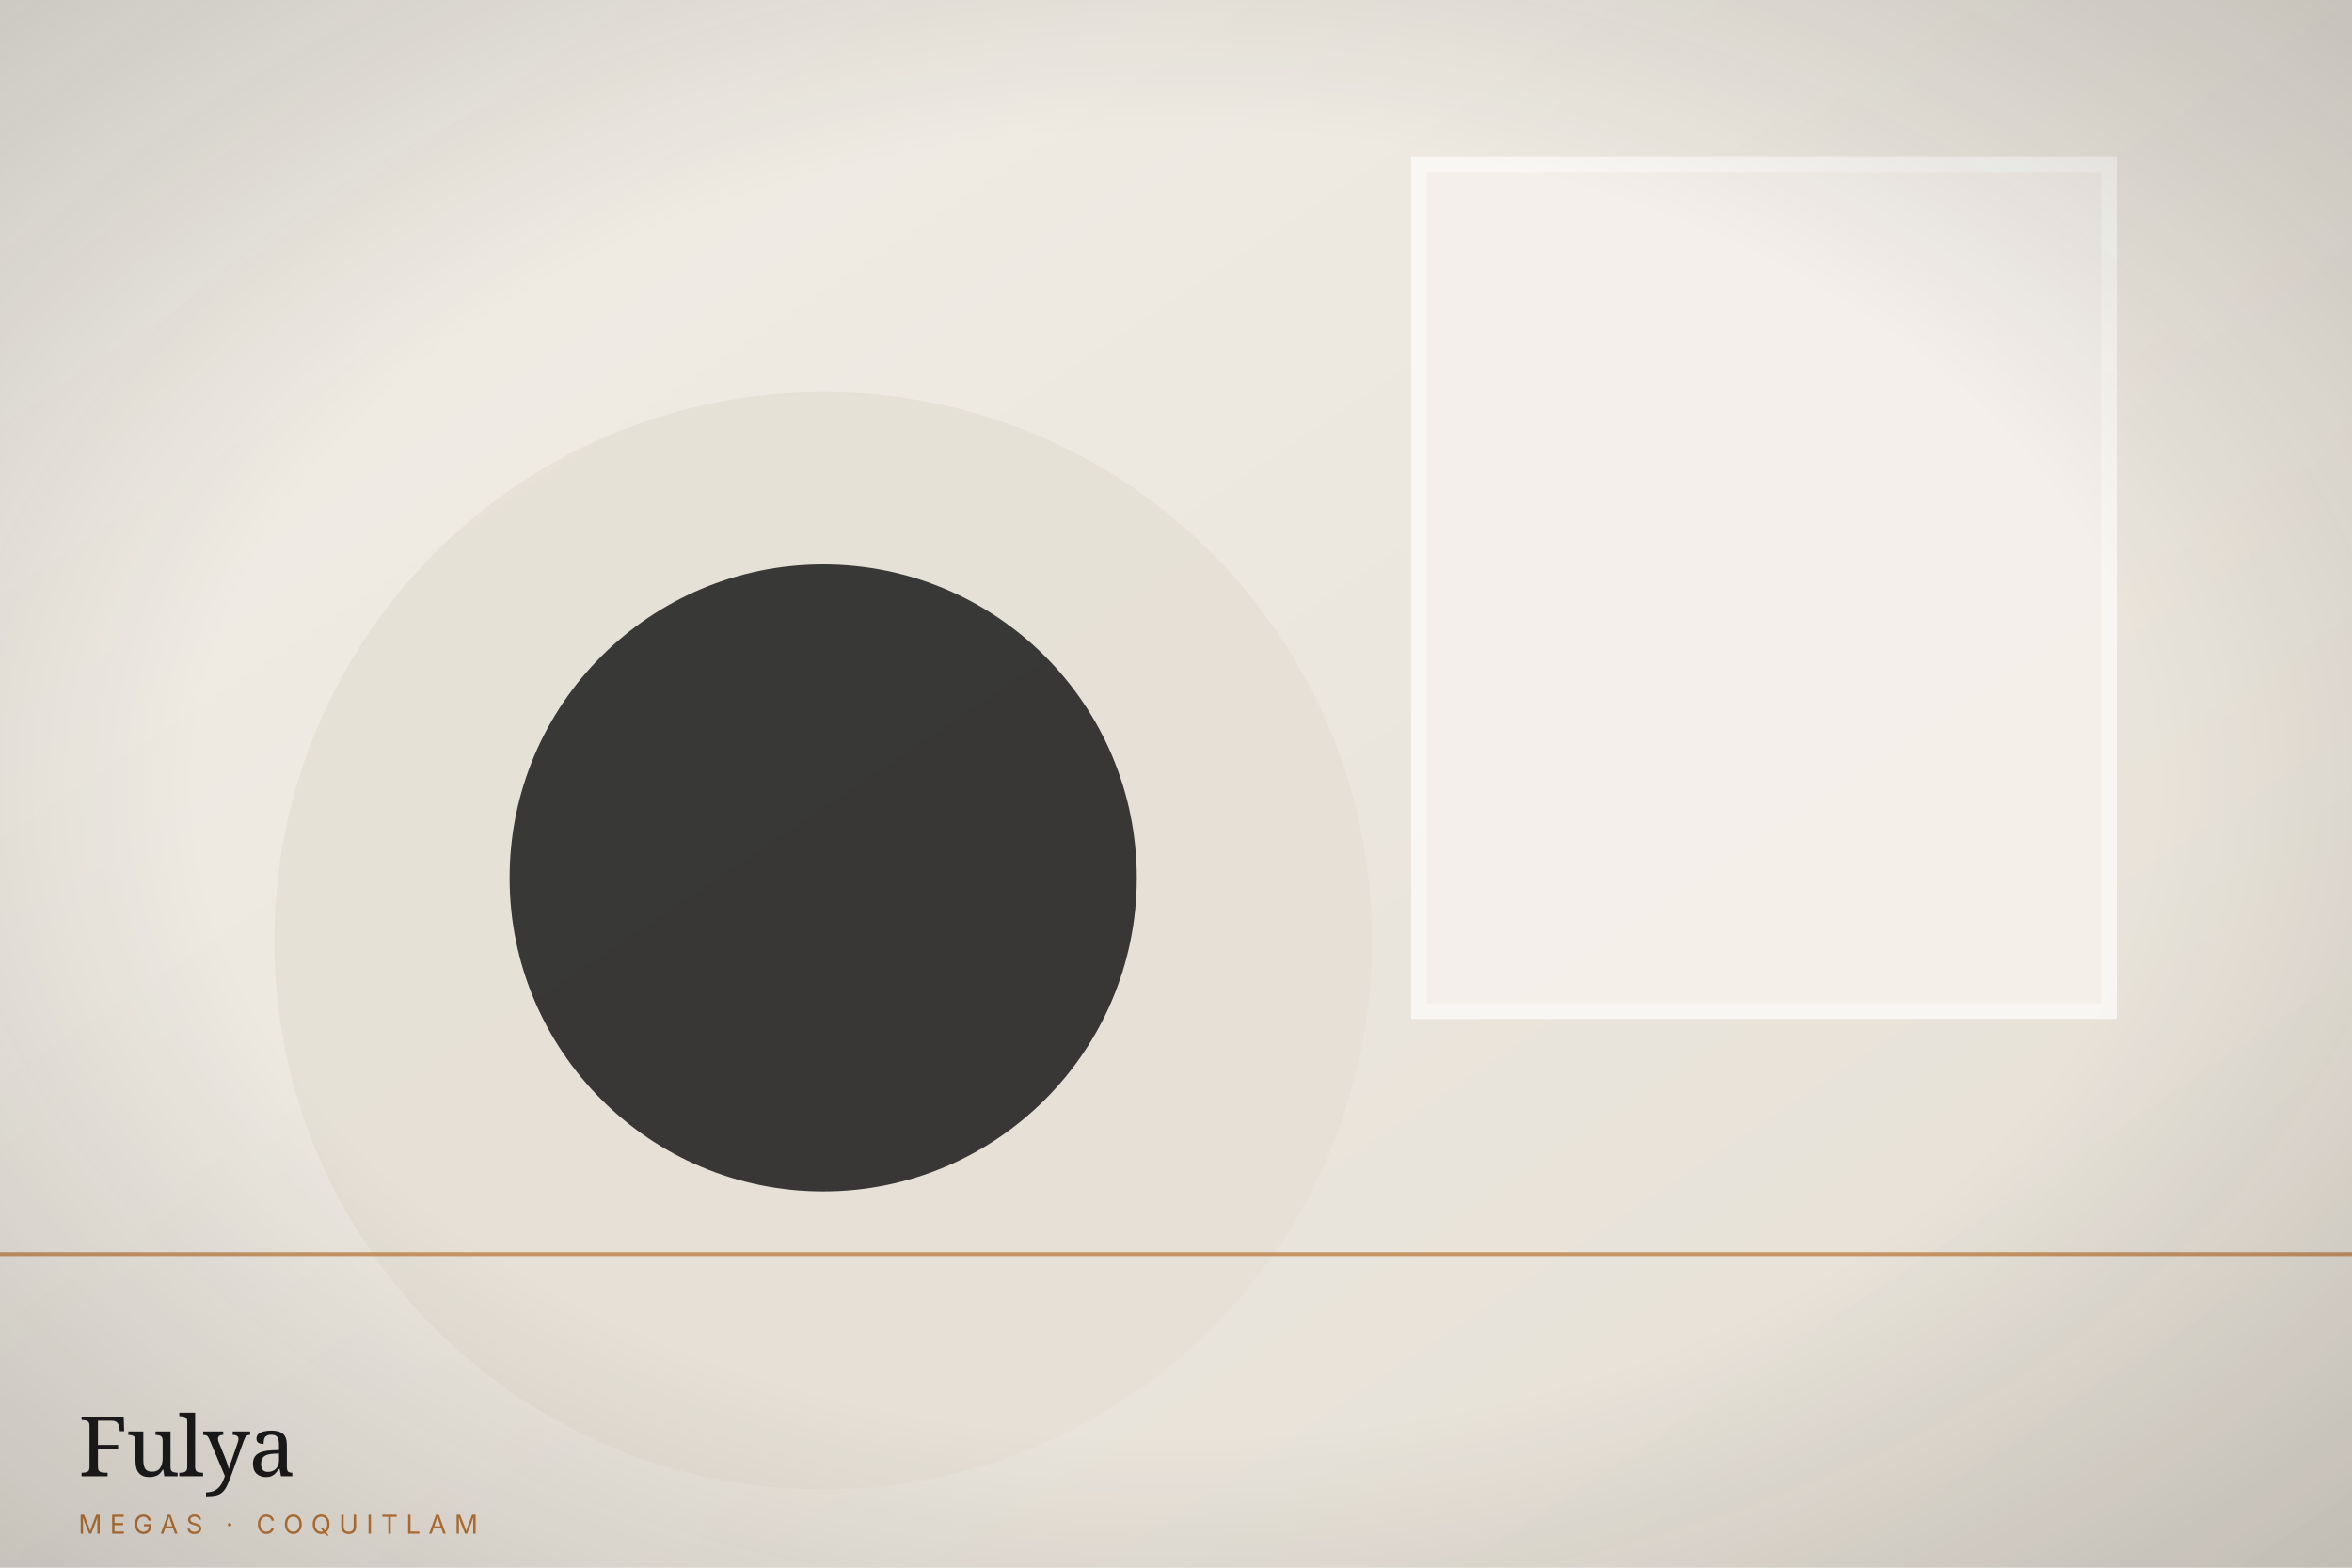
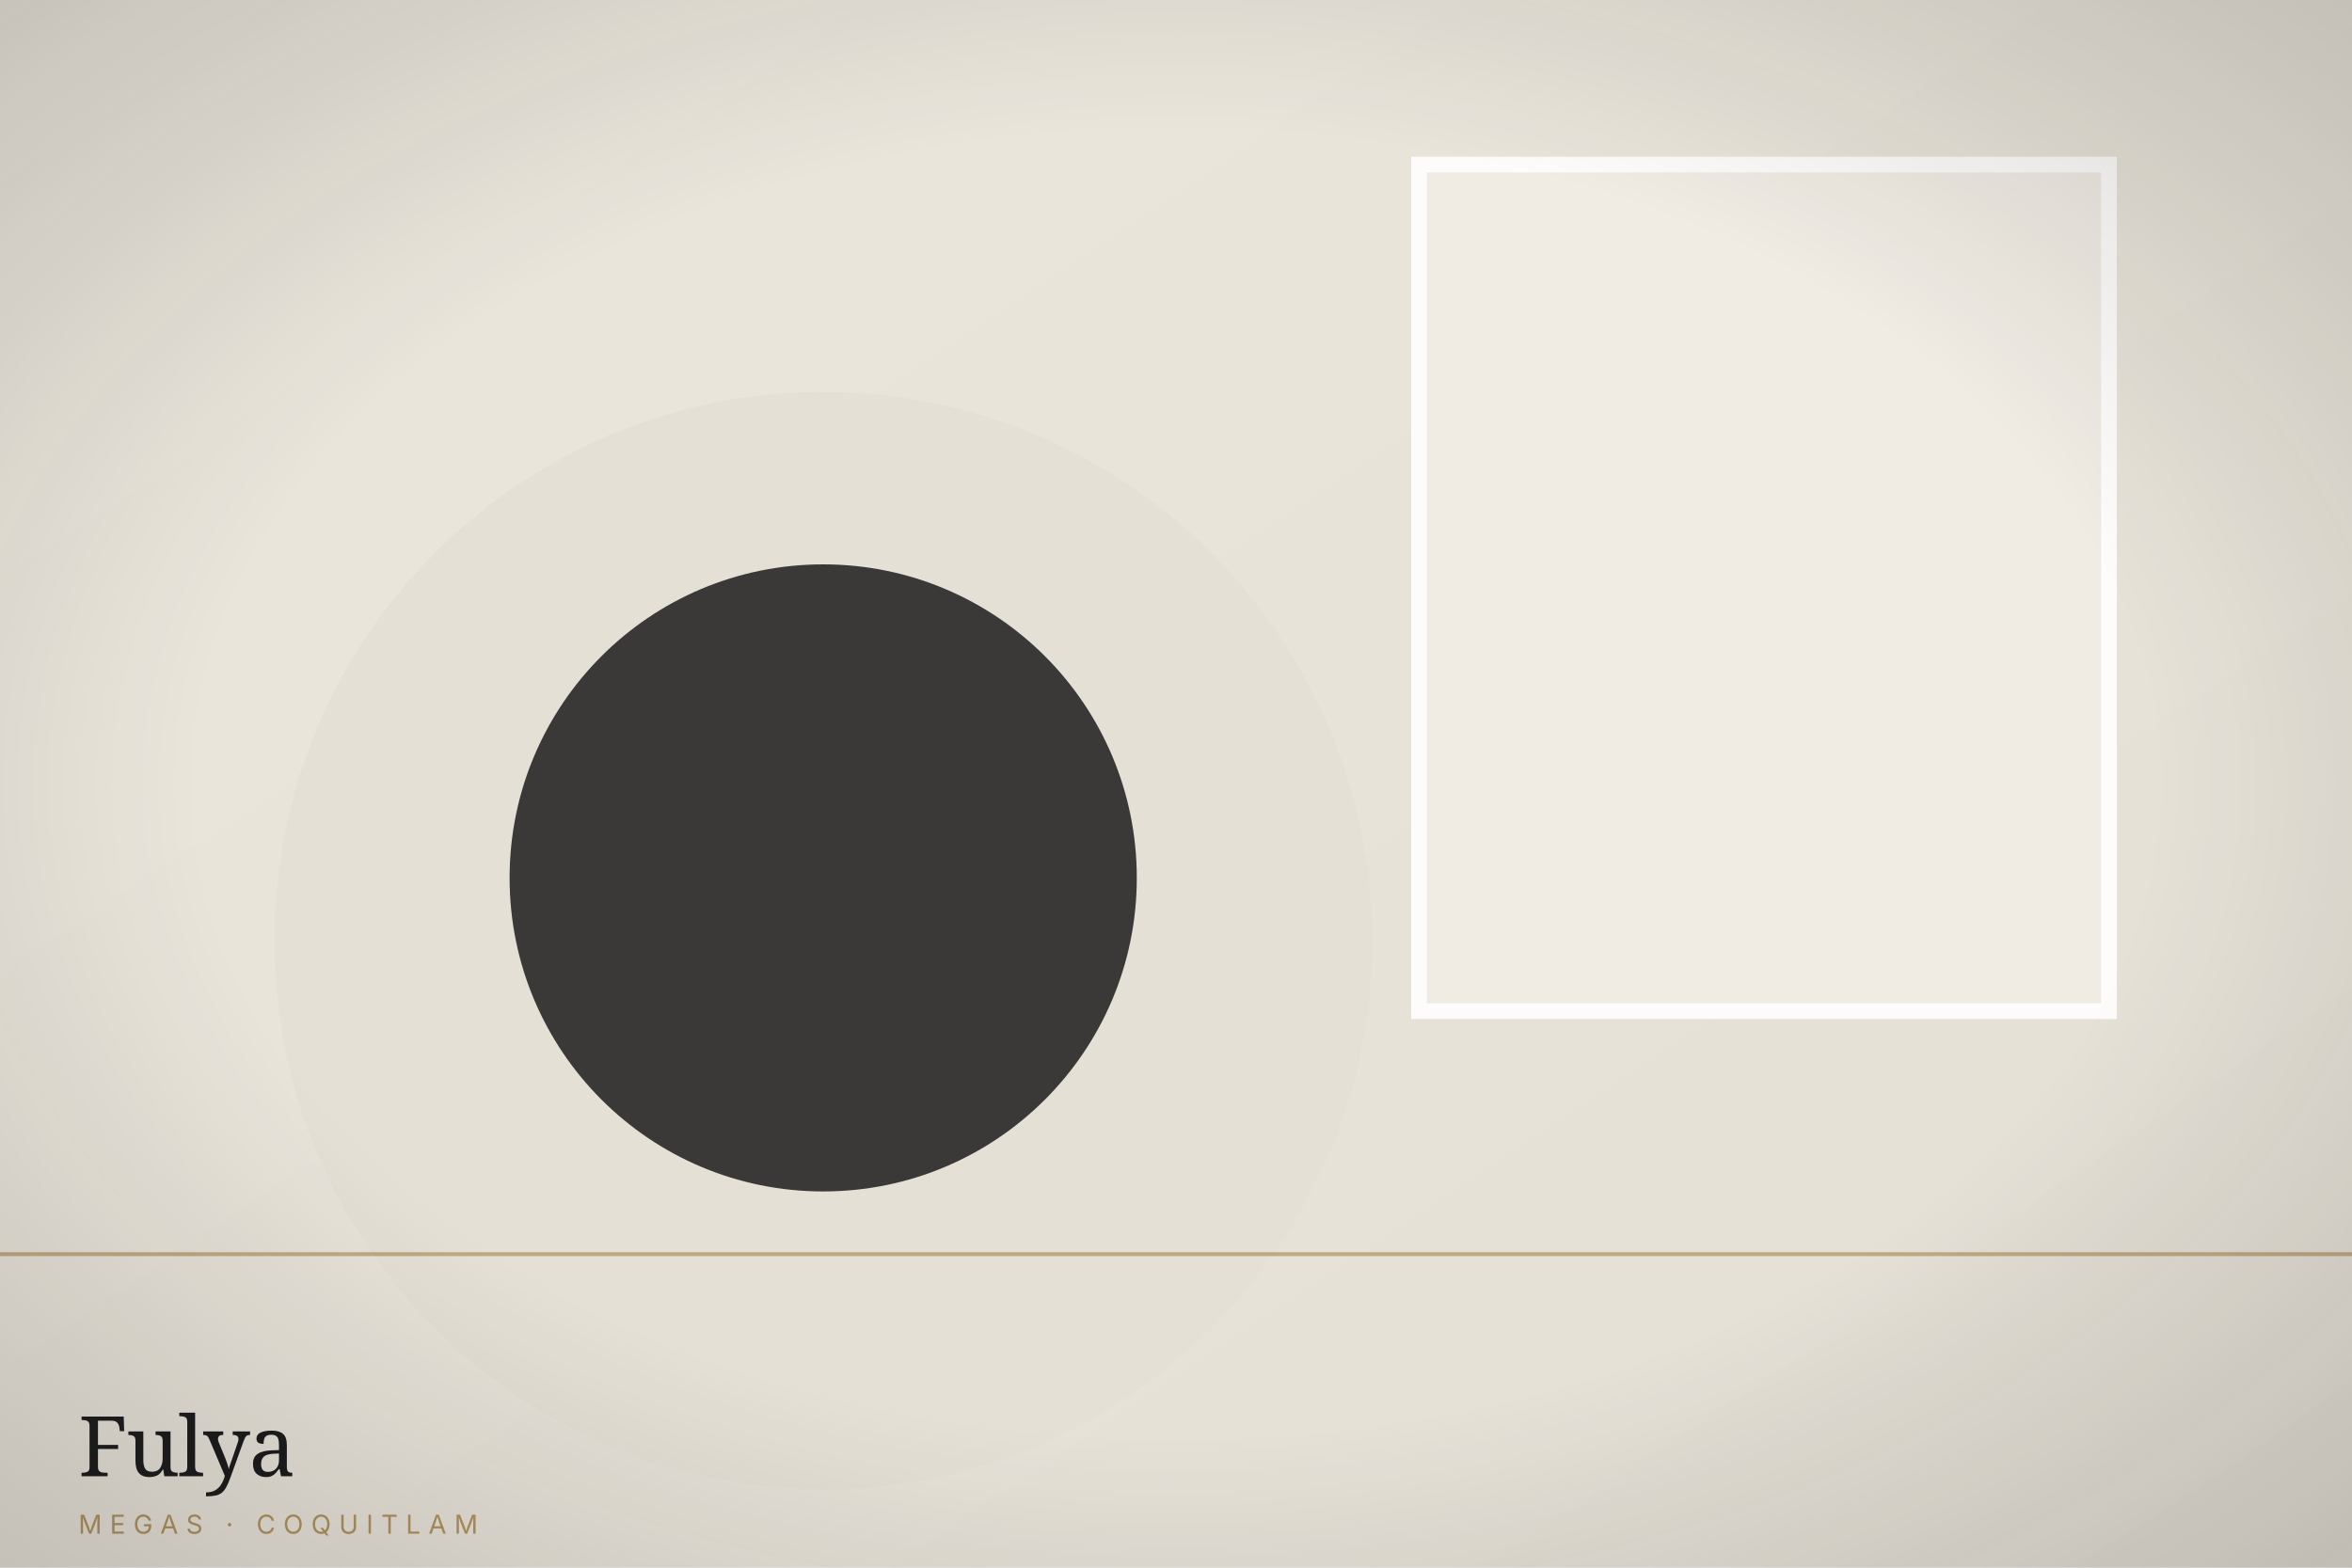
<svg xmlns="http://www.w3.org/2000/svg" viewBox="0 0 1800 1200" preserveAspectRatio="xMidYMid slice" role="img" aria-label="Fulya — at work at Megas Hair Salon, Coquitlam">
  <defs>
    <linearGradient id="warmVertical" x1="0" y1="0" x2="0" y2="1">
-       <stop offset="0%" stop-color="#FAF8F5" />
-       <stop offset="55%" stop-color="#F2EEE7" />
-       <stop offset="100%" stop-color="#E5DFD5" />
+       <stop offset="0%" stop-color="#FFFFFF" />
+       <stop offset="55%" stop-color="#ECE7DD" />
+       <stop offset="100%" stop-color="#E4DFD5" />
    </linearGradient>
    <linearGradient id="warmDiagonal" x1="0" y1="0" x2="1" y2="1">
-       <stop offset="0%" stop-color="#F2EEE7" />
-       <stop offset="100%" stop-color="#E5DFD5" />
+       <stop offset="0%" stop-color="#ECE7DD" />
+       <stop offset="100%" stop-color="#E4DFD5" />
    </linearGradient>
    <radialGradient id="softVignette" cx="50%" cy="50%" r="75%">
      <stop offset="55%" stop-color="rgba(0,0,0,0)" />
      <stop offset="100%" stop-color="rgba(26,26,26,0.20)" />
    </radialGradient>
    <linearGradient id="inkToAccent" x1="0" y1="0" x2="0" y2="1">
-       <stop offset="0%" stop-color="#1A1A1A" />
+       <stop offset="0%" stop-color="#1C1C1C" />
      <stop offset="70%" stop-color="#3D3A36" />
-       <stop offset="100%" stop-color="#8A5524" />
+       <stop offset="100%" stop-color="#8C7043" />
    </linearGradient>
  </defs>
  <rect width="1800" height="1200" fill="url(#warmDiagonal)" />
-   <circle cx="630" cy="720" r="420" fill="#E5DFD5" opacity="0.85" />
-   <circle cx="630" cy="672" r="240" fill="#1A1A1A" opacity="0.85" />
-   <rect x="1080" y="120" width="540" height="660" fill="#FAF8F5" opacity="0.9" />
-   <rect x="1092" y="132" width="516" height="636" fill="#F2EEE7" opacity="0.8" />
-   <line x1="0" y1="960" x2="1800" y2="960" stroke="#B87333" stroke-width="3" opacity="0.7" />
-   <text x="60" y="1130" font-family="Georgia, serif" font-size="64" fill="#1A1A1A" font-weight="500" letter-spacing="-1">Fulya</text>
-   <text x="60" y="1174" font-family="Inter, sans-serif" font-size="20" fill="#B87333" letter-spacing="6">MEGAS · COQUITLAM</text>
+   <circle cx="630" cy="720" r="420" fill="#E4DFD5" opacity="0.85" />
+   <circle cx="630" cy="672" r="240" fill="#1C1C1C" opacity="0.85" />
+   <rect x="1080" y="120" width="540" height="660" fill="#FFFFFF" opacity="0.9" />
+   <rect x="1092" y="132" width="516" height="636" fill="#ECE7DD" opacity="0.8" />
+   <line x1="0" y1="960" x2="1800" y2="960" stroke="#B0925E" stroke-width="3" opacity="0.7" />
+   <text x="60" y="1130" font-family="Georgia, serif" font-size="64" fill="#1C1C1C" font-weight="500" letter-spacing="-1">Fulya</text>
+   <text x="60" y="1174" font-family="Inter, sans-serif" font-size="20" fill="#B0925E" letter-spacing="6">MEGAS · COQUITLAM</text>
  <rect width="1800" height="1200" fill="url(#softVignette)" />
</svg>
